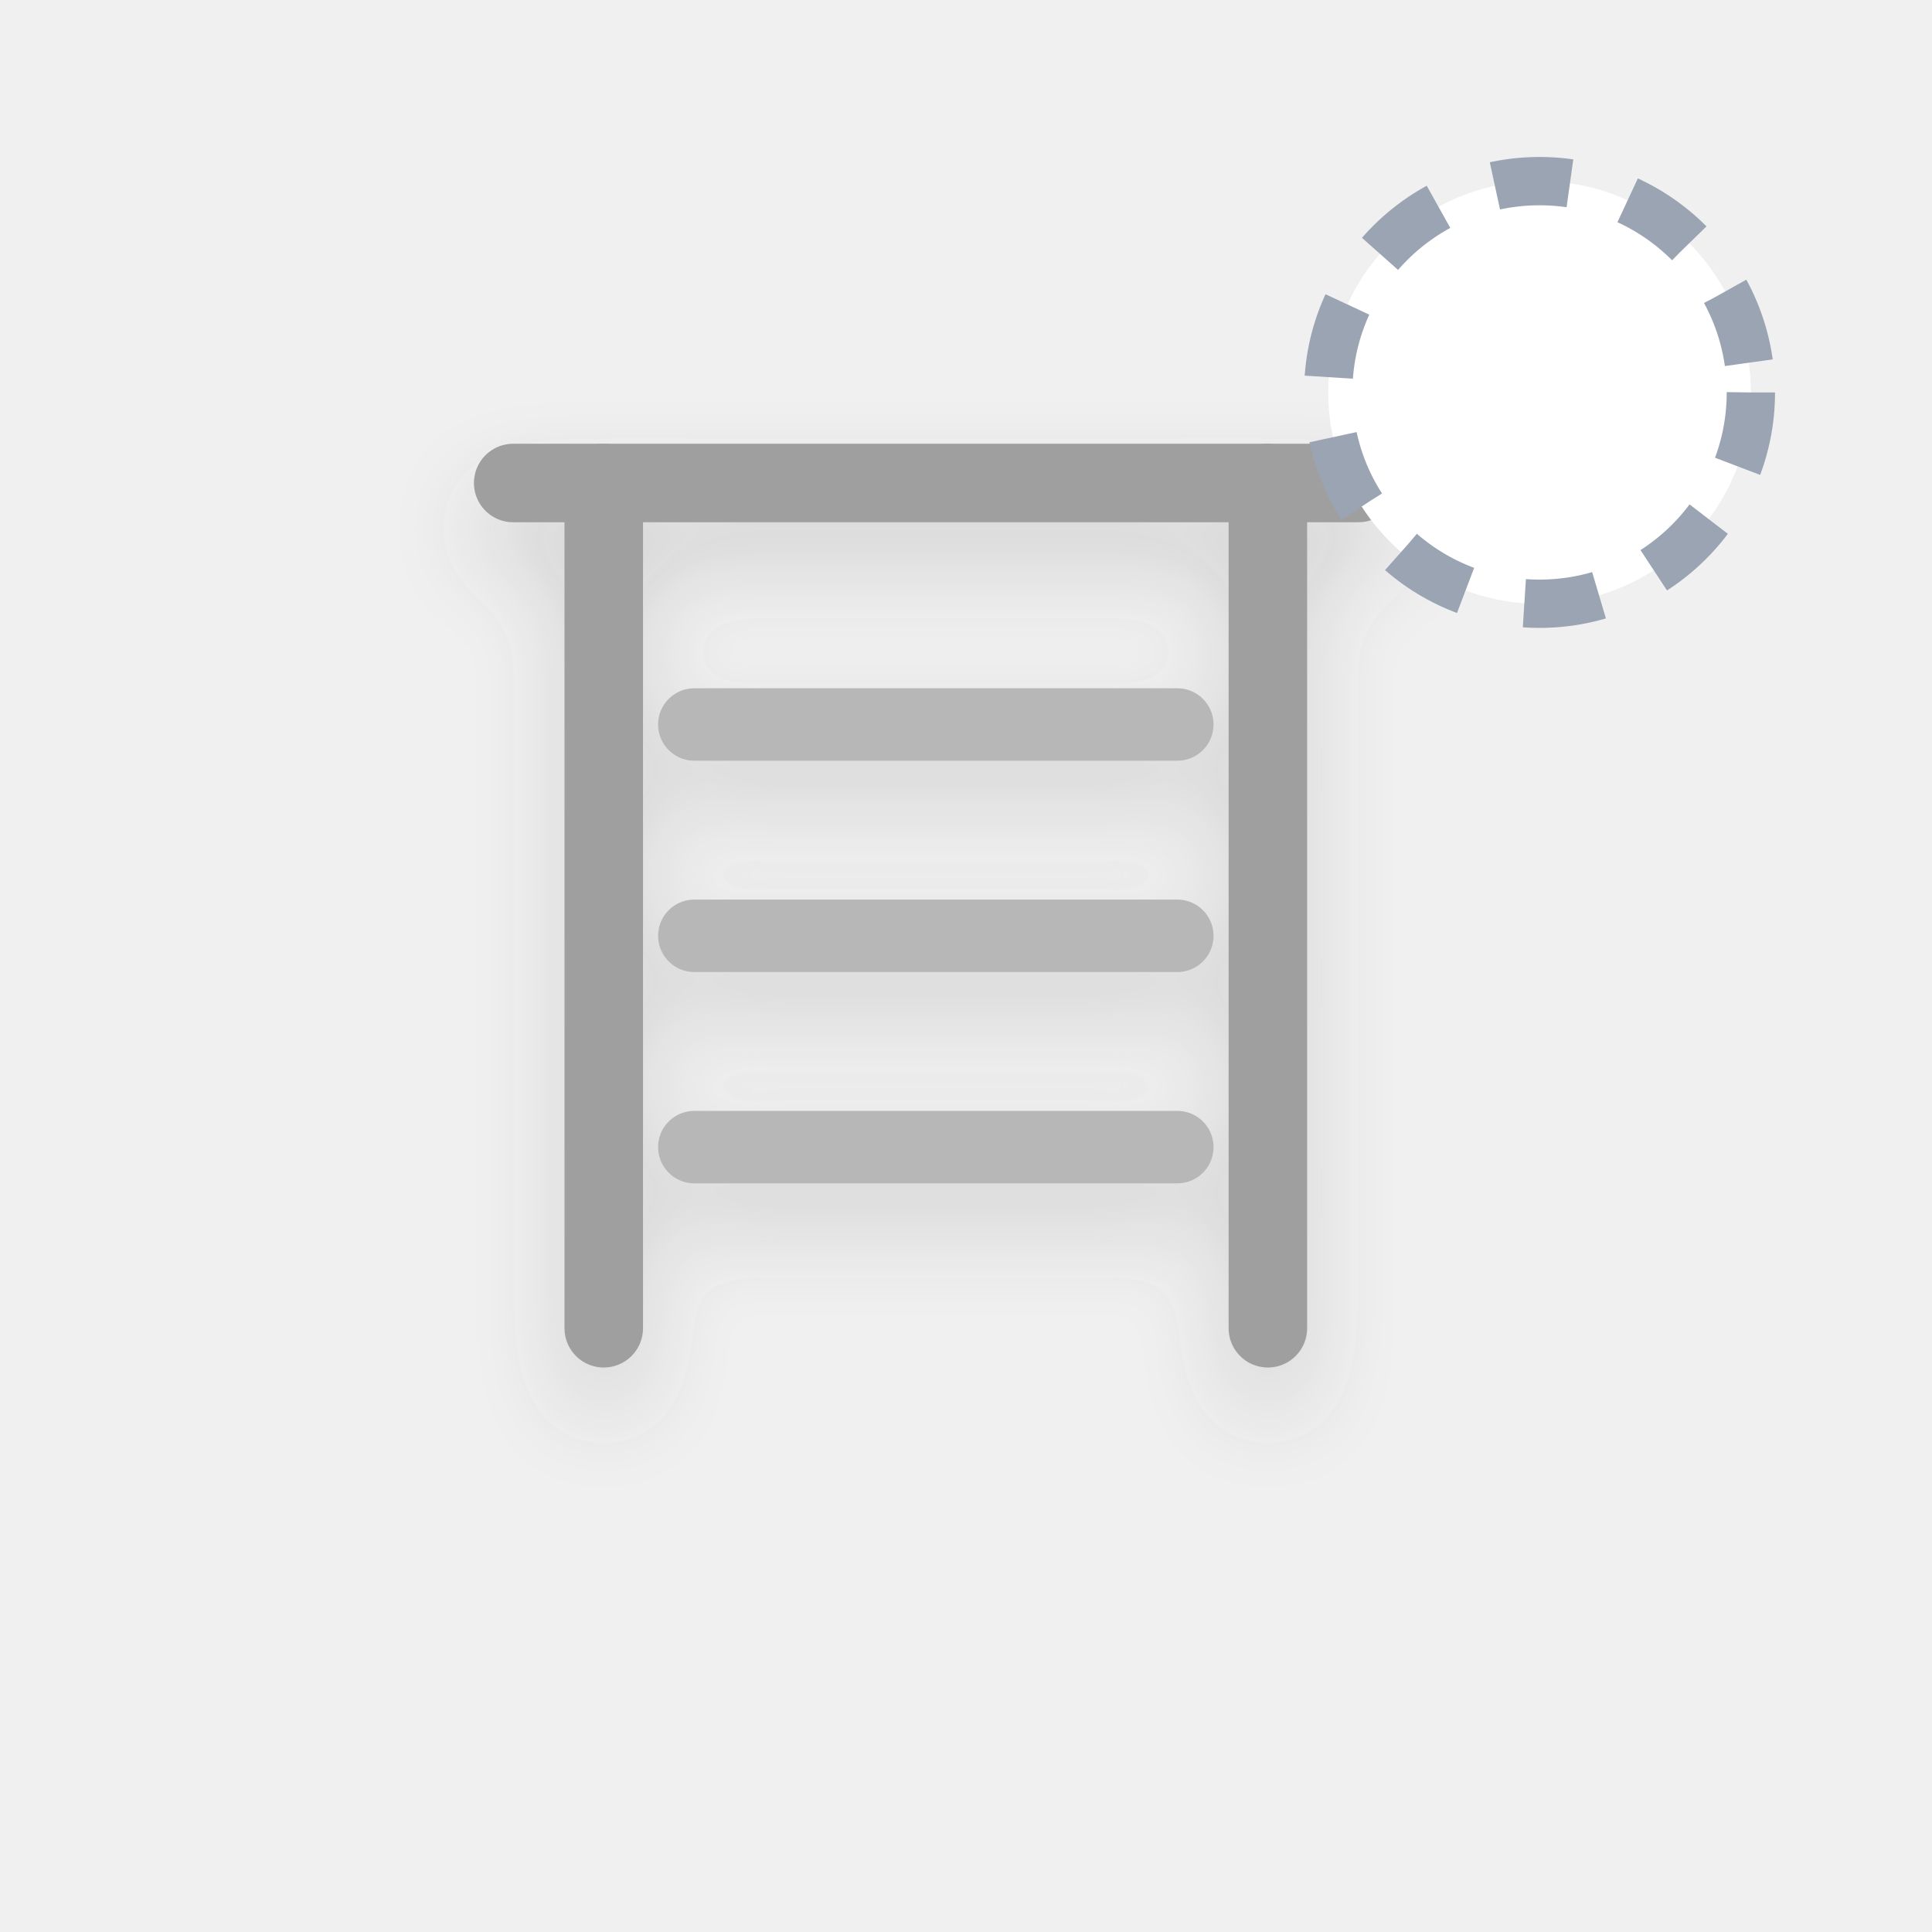
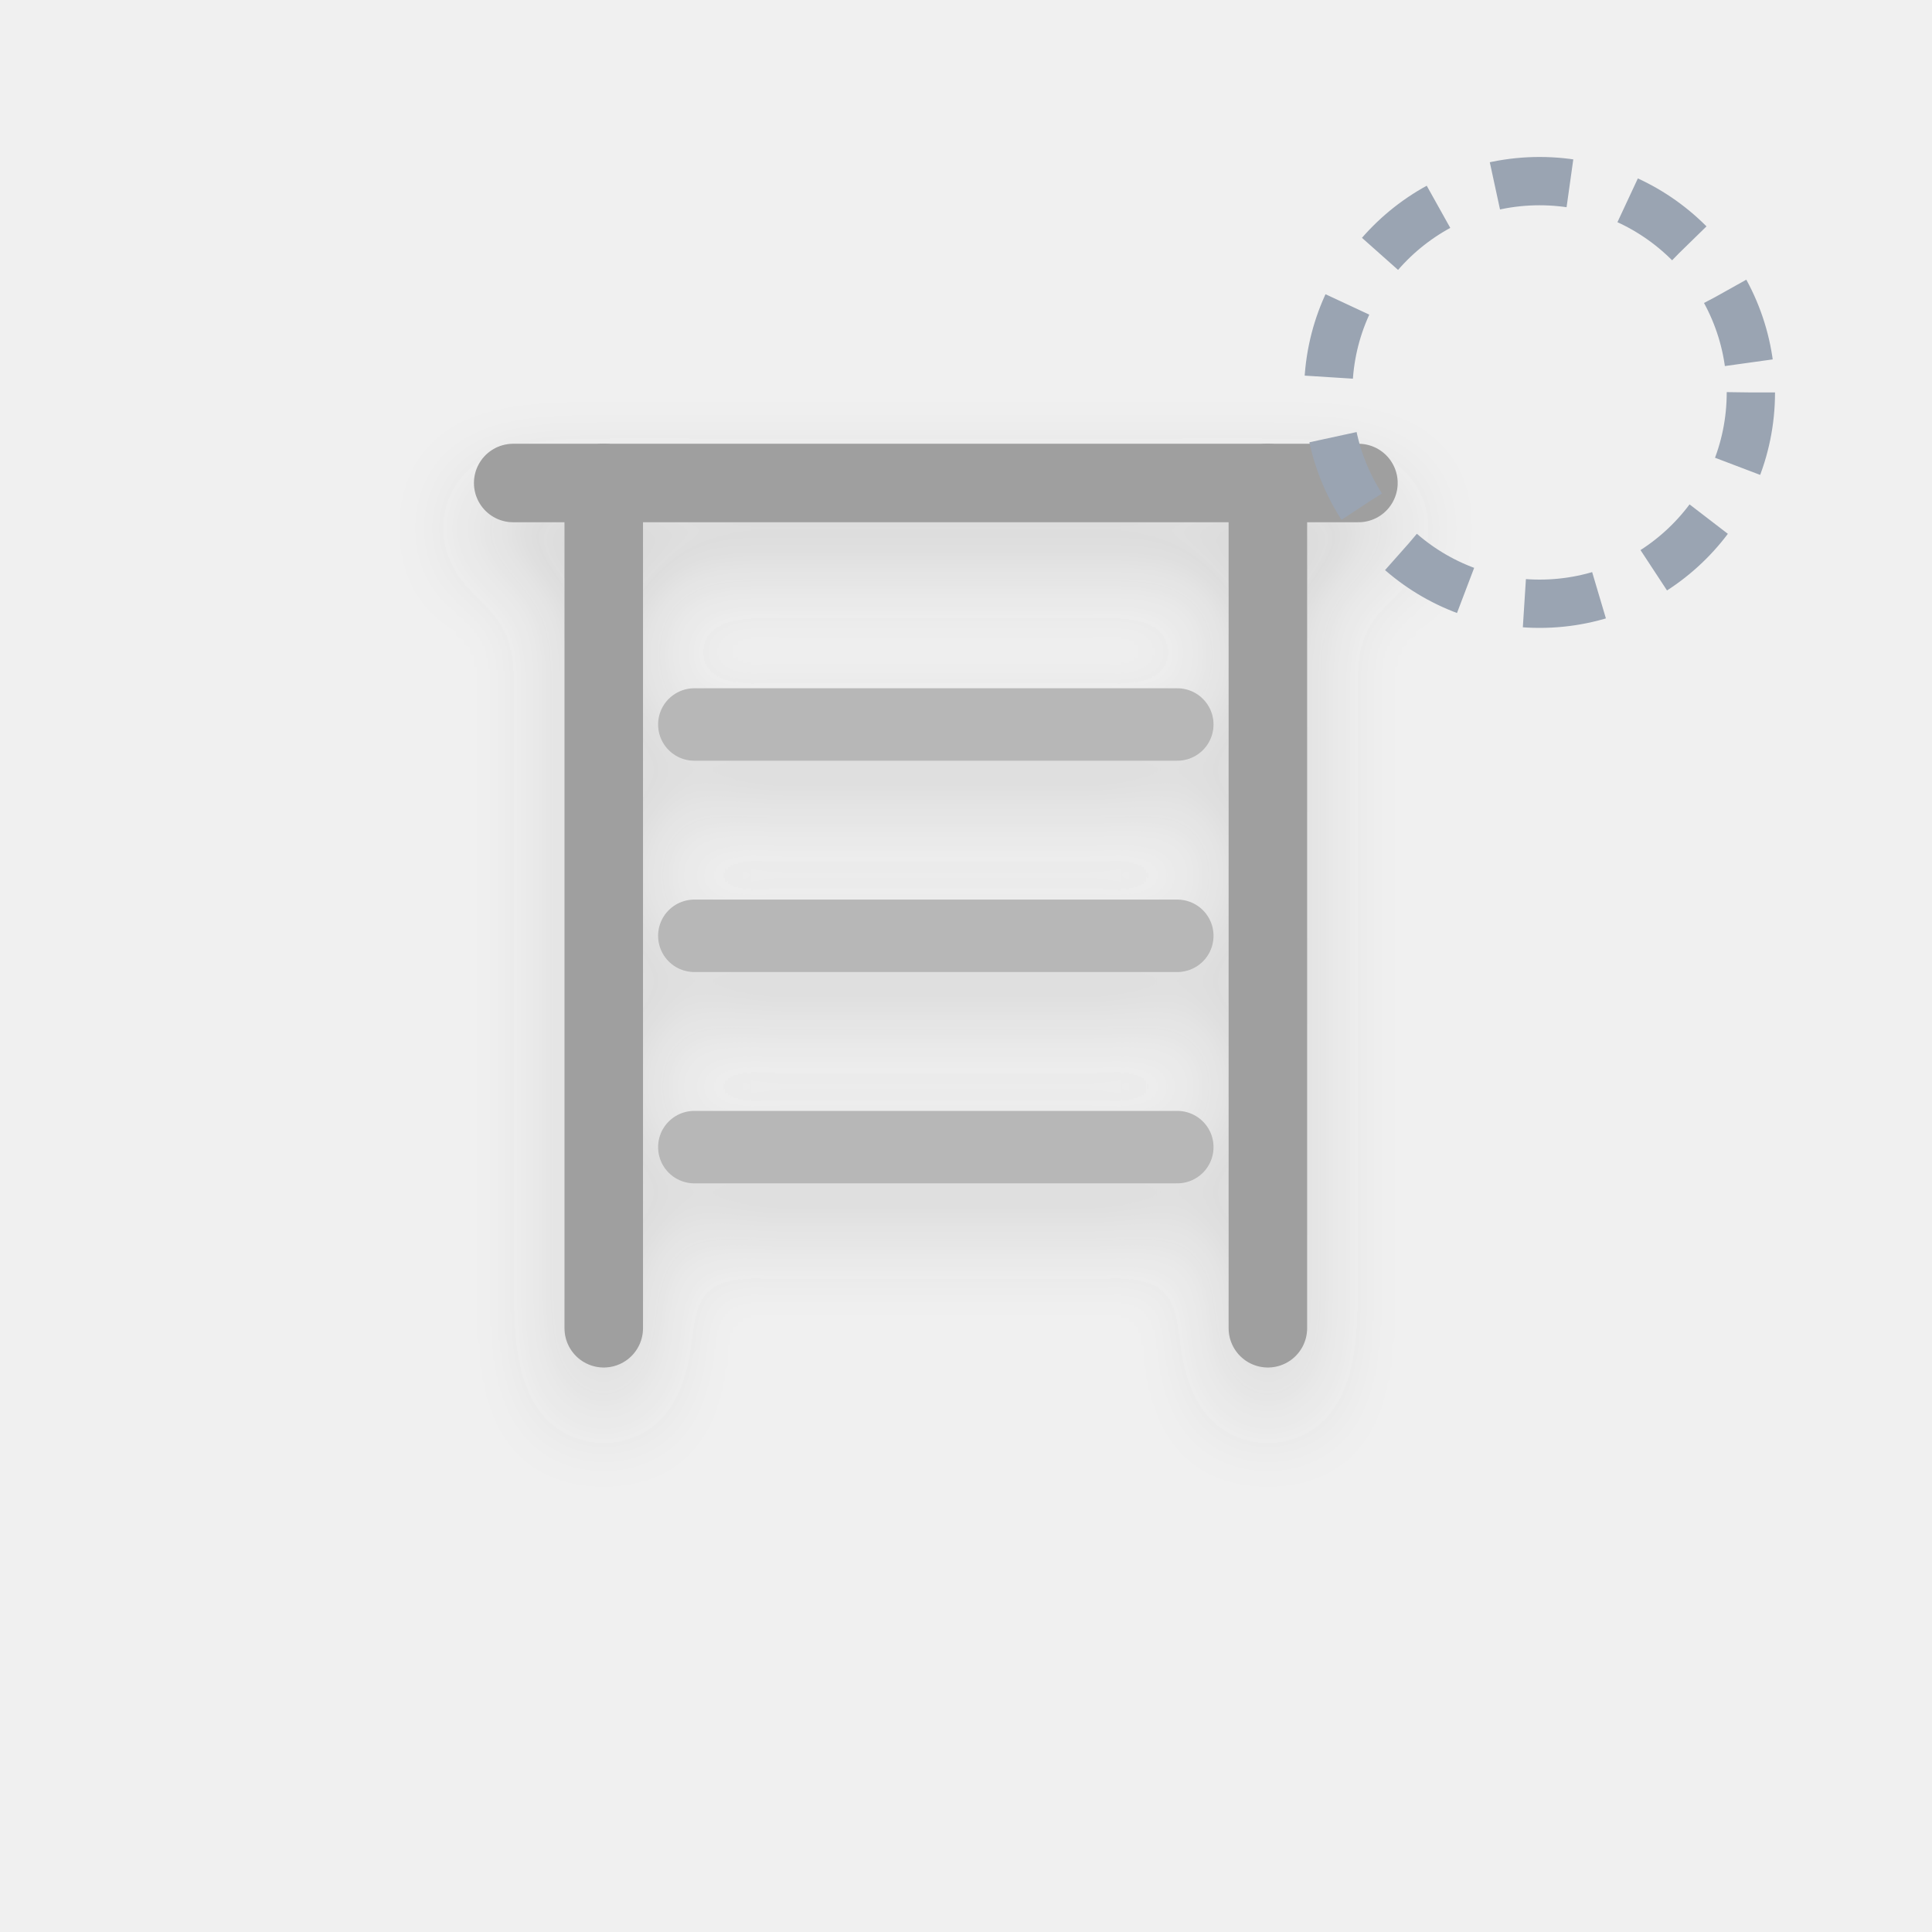
<svg xmlns="http://www.w3.org/2000/svg" viewBox="0 0 64 64" width="64" height="64">
  <defs>
    <linearGradient id="fg" x1="0" y1="0" x2="0" y2="1">
      <stop offset="0" stop-color="#A8DCF2" />
      <stop offset="1" stop-color="#4E9CC4" />
    </linearGradient>
    <linearGradient id="cg" x1="0" y1="0" x2="1" y2="0">
      <stop offset="0" stop-color="#8FCDE9" />
      <stop offset="0.5" stop-color="#5FA8CE" />
      <stop offset="1" stop-color="#35789E" />
    </linearGradient>
    <radialGradient id="sg" cx="0.35" cy="0.3" r="1">
      <stop offset="0" stop-color="#C9EAF8" />
      <stop offset="1" stop-color="#4E9CC4" />
    </radialGradient>
    <filter id="ds" x="-40%" y="-40%" width="180%" height="180%">
      <feDropShadow dx="0" dy="1.5" stdDeviation="1.5" flood-color="#0B3C5D" flood-opacity="0.35" />
    </filter>
  </defs>
  <g style="filter:grayscale(1);opacity:0.45">
    <g filter="url(#ds)">
      <path d="M20 44V16M42 44V16" stroke="#0B3C5D" stroke-width="2.6" stroke-linecap="round" />
      <path d="M17 16h28" stroke="#0B3C5D" stroke-width="2.6" stroke-linecap="round" />
      <path d="M23 24h16M23 31h16M23 38h16" stroke="#6C5CE7" stroke-width="2.4" stroke-linecap="round" />
    </g>
  </g>
-   <circle cx="51" cy="13" r="7" fill="#fff" stroke="#9AA4B2" stroke-width="1.6" stroke-dasharray="2.5 2" />
+   <circle cx="51" cy="13" r="7" fill="none" stroke="#9AA4B2" stroke-width="1.6" stroke-dasharray="2.5 2" />
</svg>
